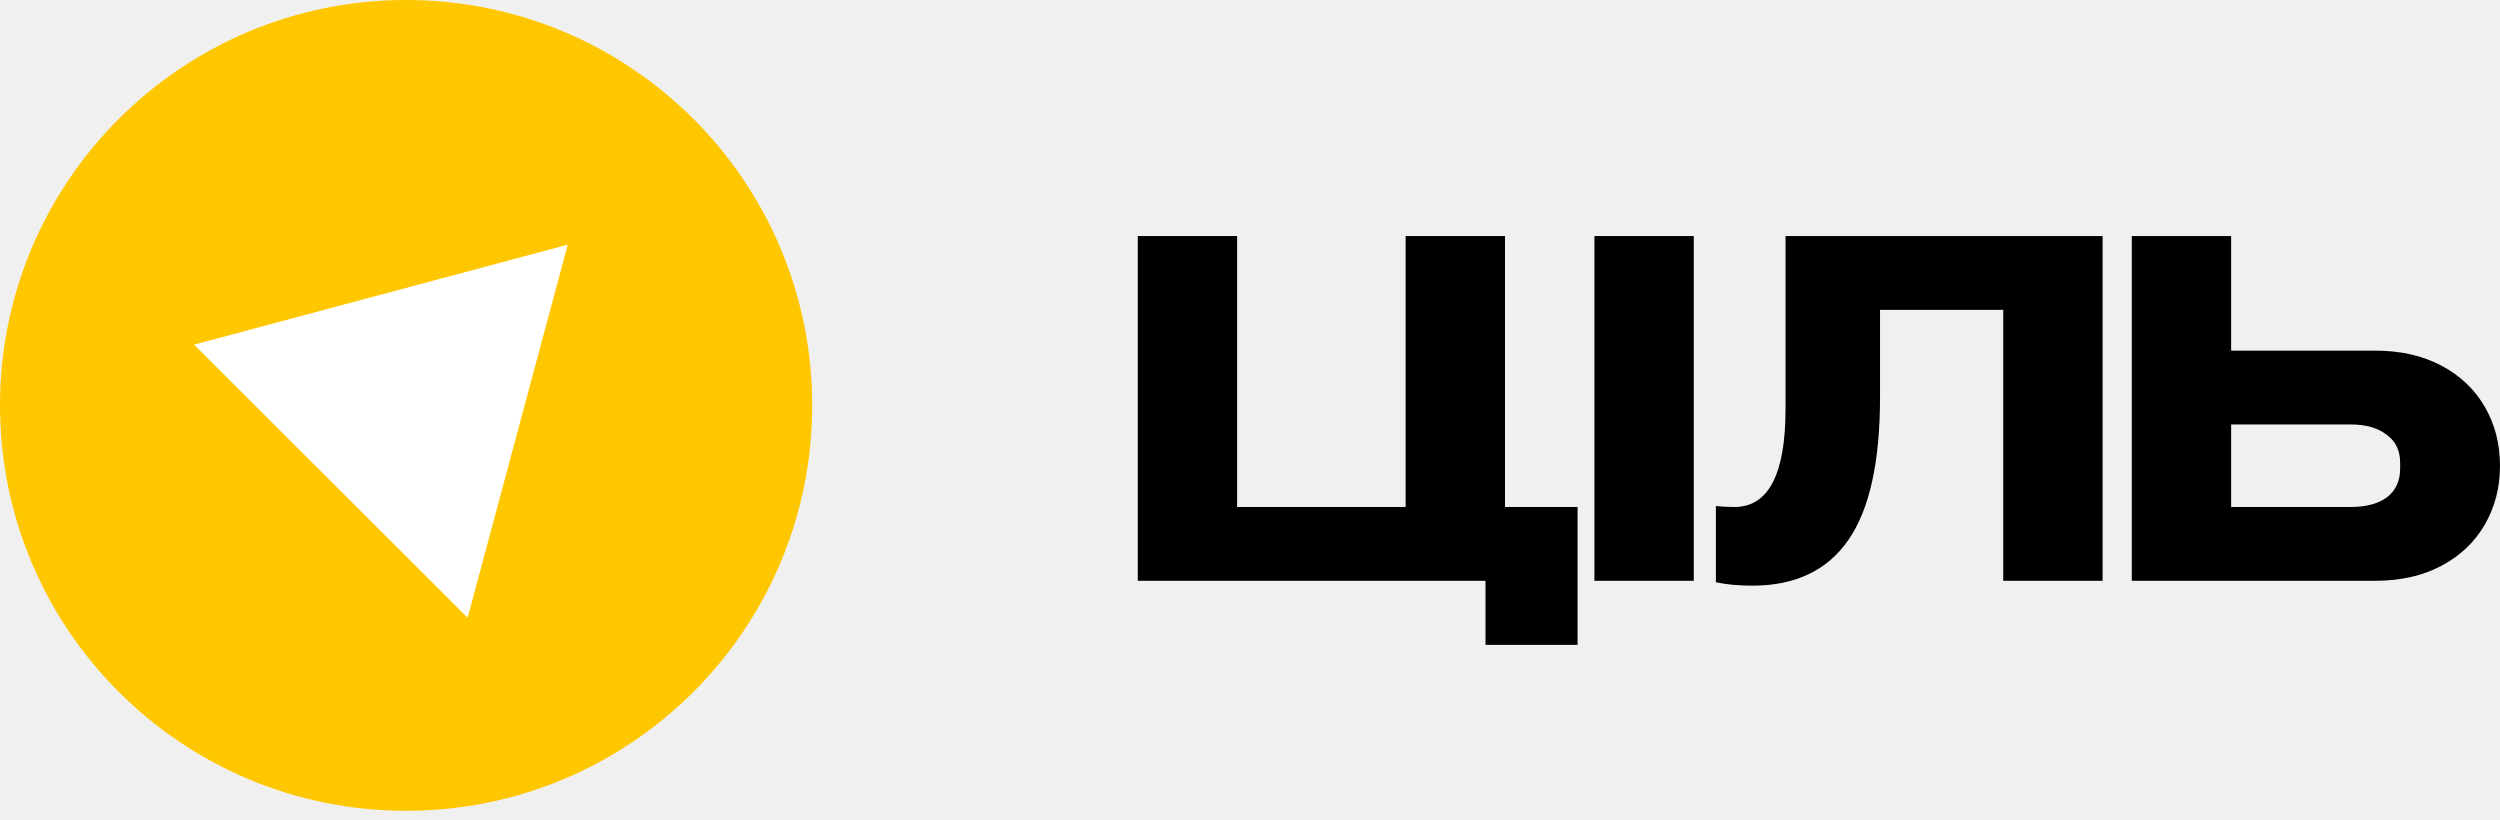
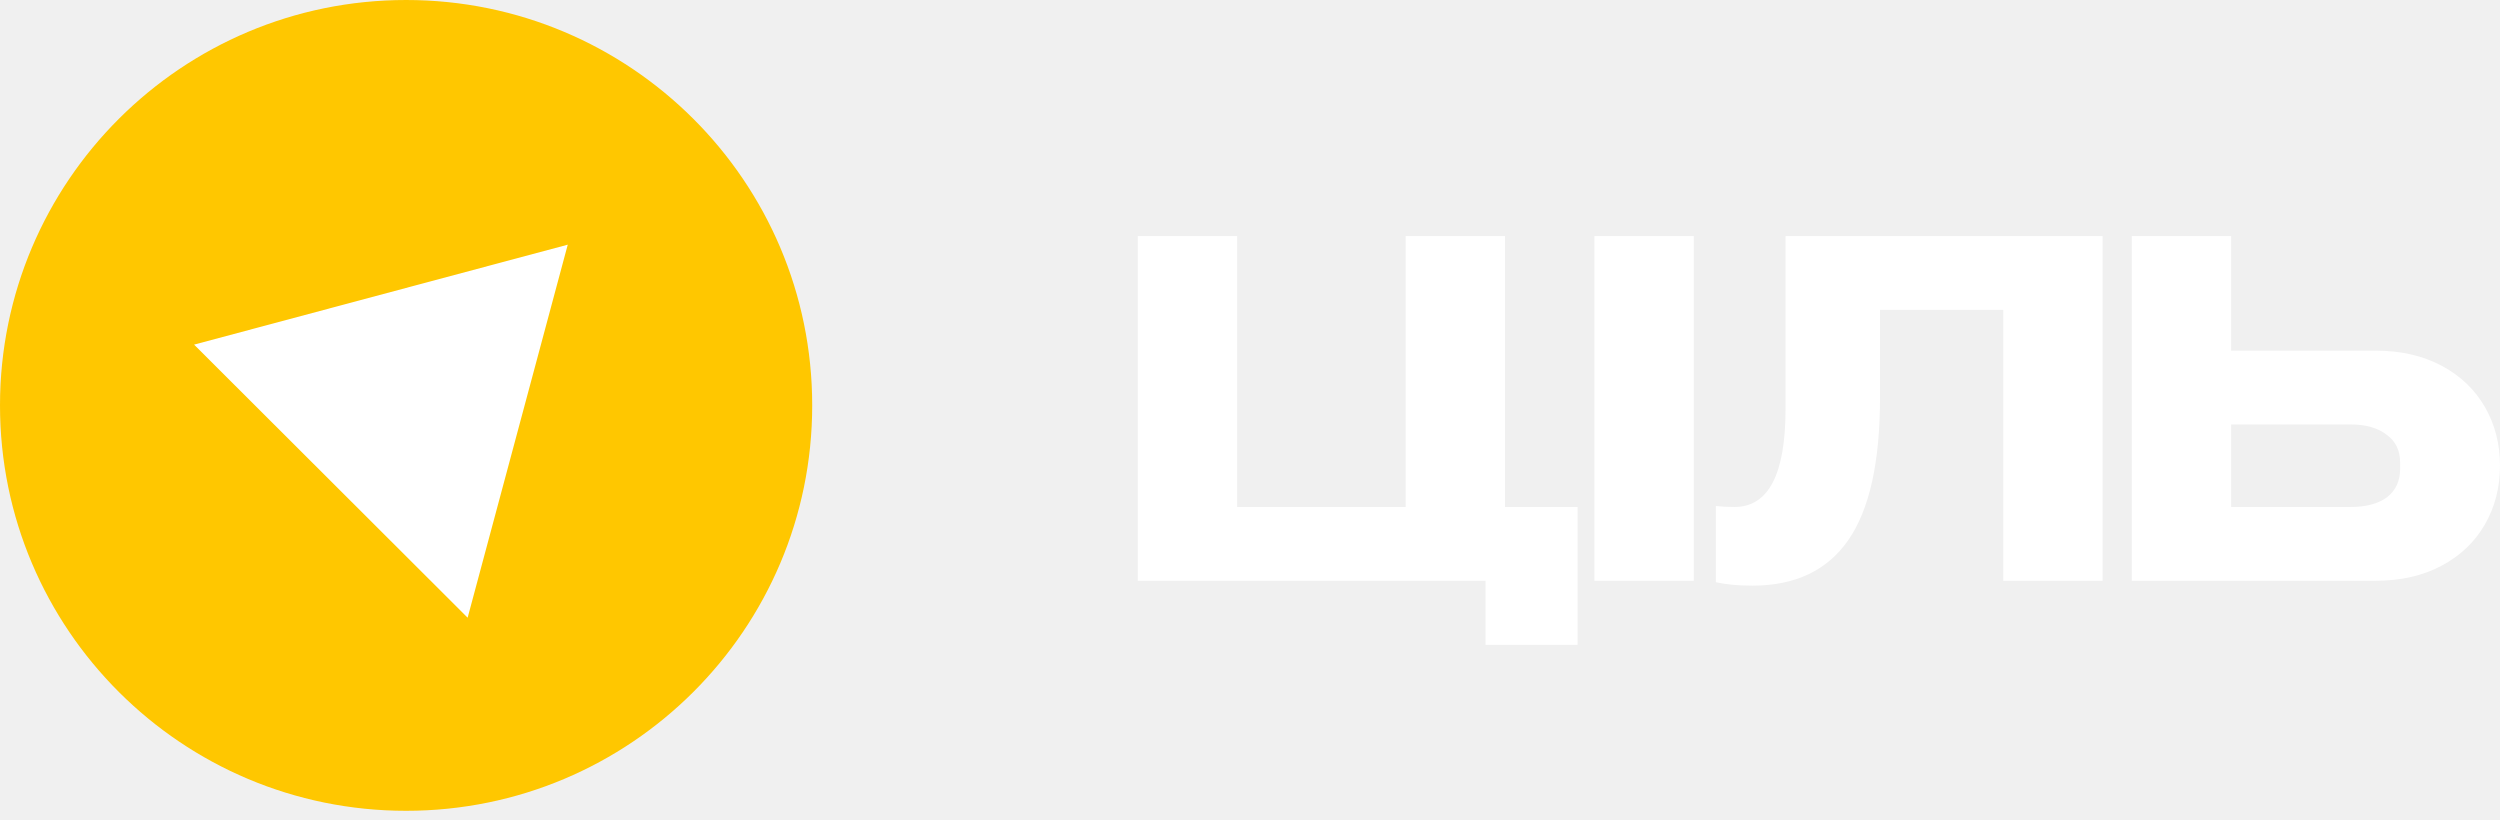
<svg xmlns="http://www.w3.org/2000/svg" width="186" height="61" viewBox="0 0 186 61" fill="none">
  <g clip-path="url(#clip0_4435_237)">
    <path d="M60.428 30.162C60.428 46.82 46.9 60.324 30.214 60.324C13.527 60.324 0 46.82 0 30.162C0 13.504 13.527 0 30.214 0C46.9 0 60.428 13.504 60.428 30.162Z" fill="#FFC700" />
    <path d="M42.241 18.203L34.792 45.957L14.44 25.64L42.241 18.203Z" fill="white" />
-     <path d="M117.371 37.72V47.979H110.522V43.211H84.65V17.562H92.042V37.72H104.58V17.562H111.972V37.72H117.371Z" fill="currentColor" />
-     <path d="M118.625 17.562H126.017V43.211H118.625V17.562Z" fill="currentColor" />
-     <path d="M156.433 43.211H149.041V23.053H139.874V29.556C139.874 34.372 139.089 37.913 137.518 40.176C135.949 42.44 133.568 43.572 130.38 43.572C129.341 43.572 128.436 43.488 127.662 43.319V37.648C128.097 37.696 128.556 37.72 129.039 37.72C131.576 37.72 132.844 35.288 132.844 30.423V17.562H156.433V43.211Z" fill="currentColor" />
-     <path d="M176.724 26.088C178.608 26.088 180.25 26.461 181.651 27.208C183.052 27.954 184.127 28.978 184.876 30.278C185.625 31.579 185.999 33.036 185.999 34.649C185.999 36.263 185.625 37.72 184.876 39.02C184.127 40.321 183.052 41.344 181.651 42.091C180.25 42.837 178.608 43.211 176.724 43.211H158.605V17.562H165.997V26.088H176.724ZM178.571 34.433C178.571 33.517 178.233 32.819 177.556 32.337C176.905 31.832 176.011 31.579 174.875 31.579H165.997V37.72H174.875C176.035 37.72 176.94 37.479 177.593 36.997C178.244 36.492 178.571 35.781 178.571 34.866V34.433Z" fill="currentColor" />
+     <path d="M117.371 37.72V47.979H110.522V43.211H84.65V17.562H92.042V37.72H104.58V17.562H111.972V37.72H117.371Z" fill="white" />
+     <path d="M118.625 17.562H126.017V43.211H118.625V17.562Z" fill="white" />
+     <path d="M156.433 43.211H149.041V23.053H139.874V29.556C139.874 34.372 139.089 37.913 137.518 40.176C135.949 42.44 133.568 43.572 130.38 43.572C129.341 43.572 128.436 43.488 127.662 43.319V37.648C128.097 37.696 128.556 37.72 129.039 37.72C131.576 37.72 132.844 35.288 132.844 30.423V17.562H156.433V43.211Z" fill="white" />
+     <path d="M176.724 26.088C178.608 26.088 180.25 26.461 181.651 27.208C183.052 27.954 184.127 28.978 184.876 30.278C185.625 31.579 185.999 33.036 185.999 34.649C185.999 36.263 185.625 37.72 184.876 39.02C184.127 40.321 183.052 41.344 181.651 42.091C180.25 42.837 178.608 43.211 176.724 43.211H158.605V17.562H165.997V26.088H176.724ZM178.571 34.433C178.571 33.517 178.233 32.819 177.556 32.337C176.905 31.832 176.011 31.579 174.875 31.579H165.997V37.72H174.875C176.035 37.72 176.94 37.479 177.593 36.997C178.244 36.492 178.571 35.781 178.571 34.866V34.433Z" fill="white" />
  </g>
  <defs>
    <clipPath id="clip0_4435_237">
      <rect width="186" height="60.324" fill="white" />
    </clipPath>
  </defs>
</svg>
